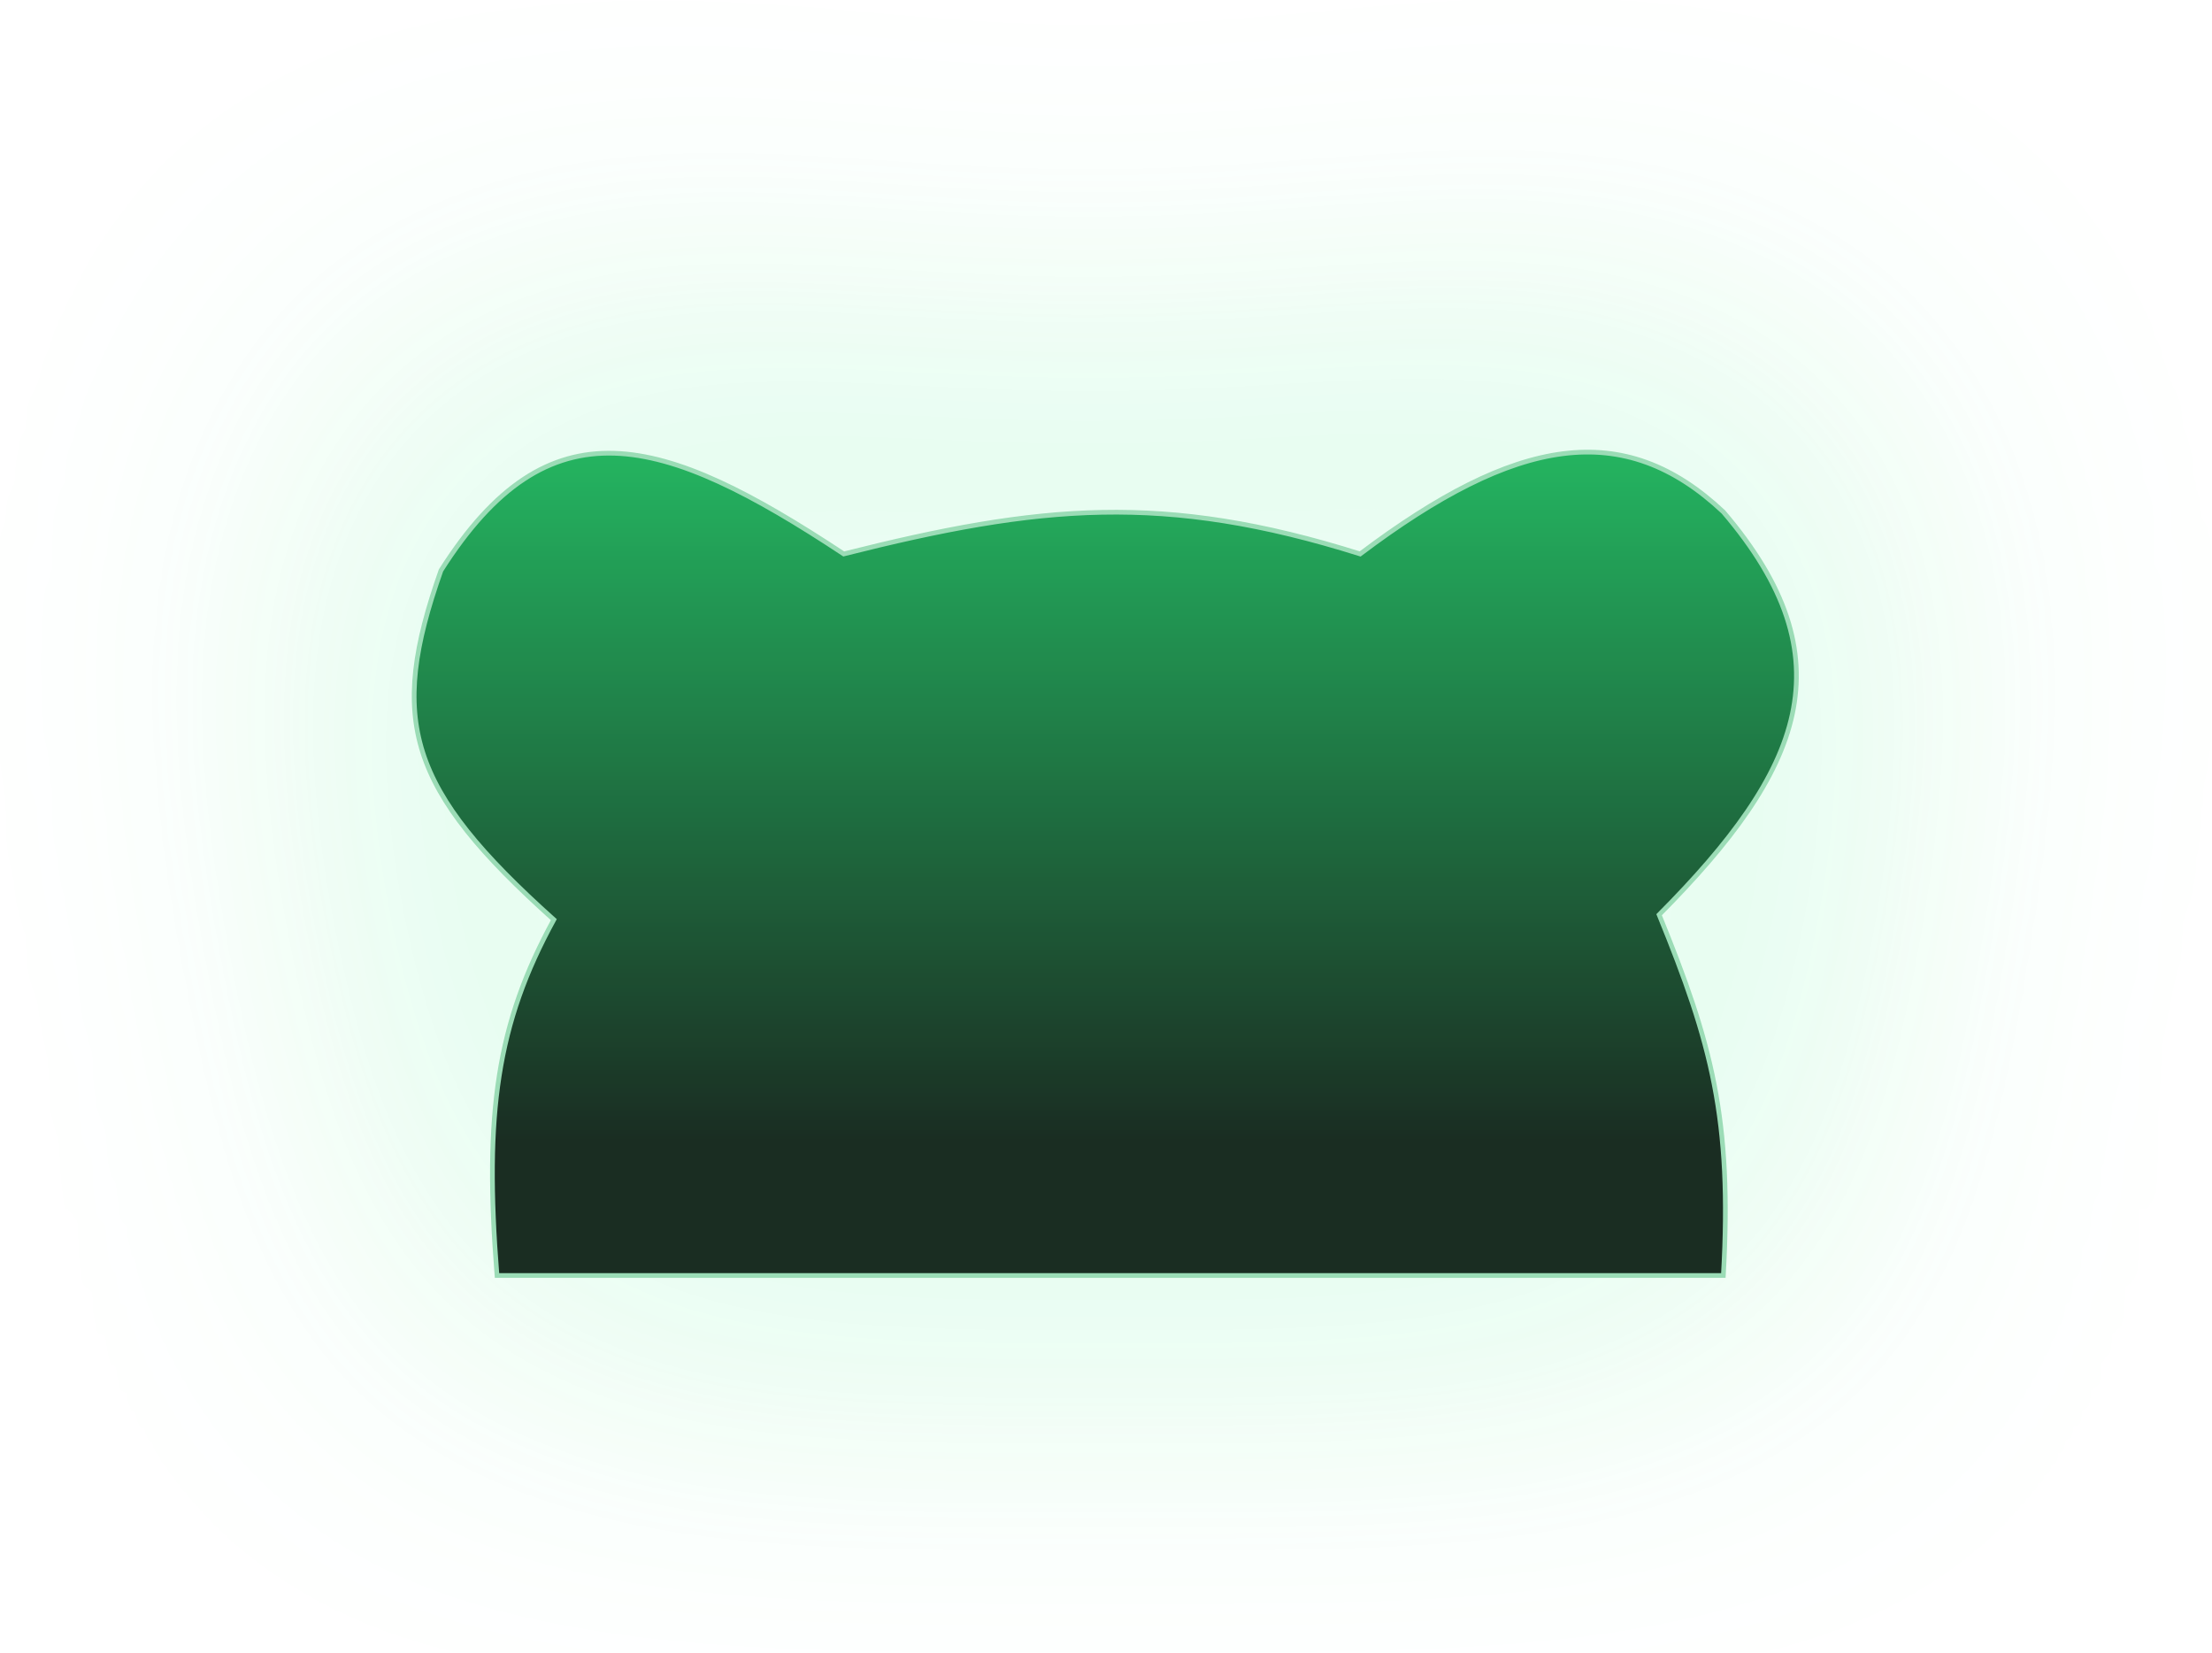
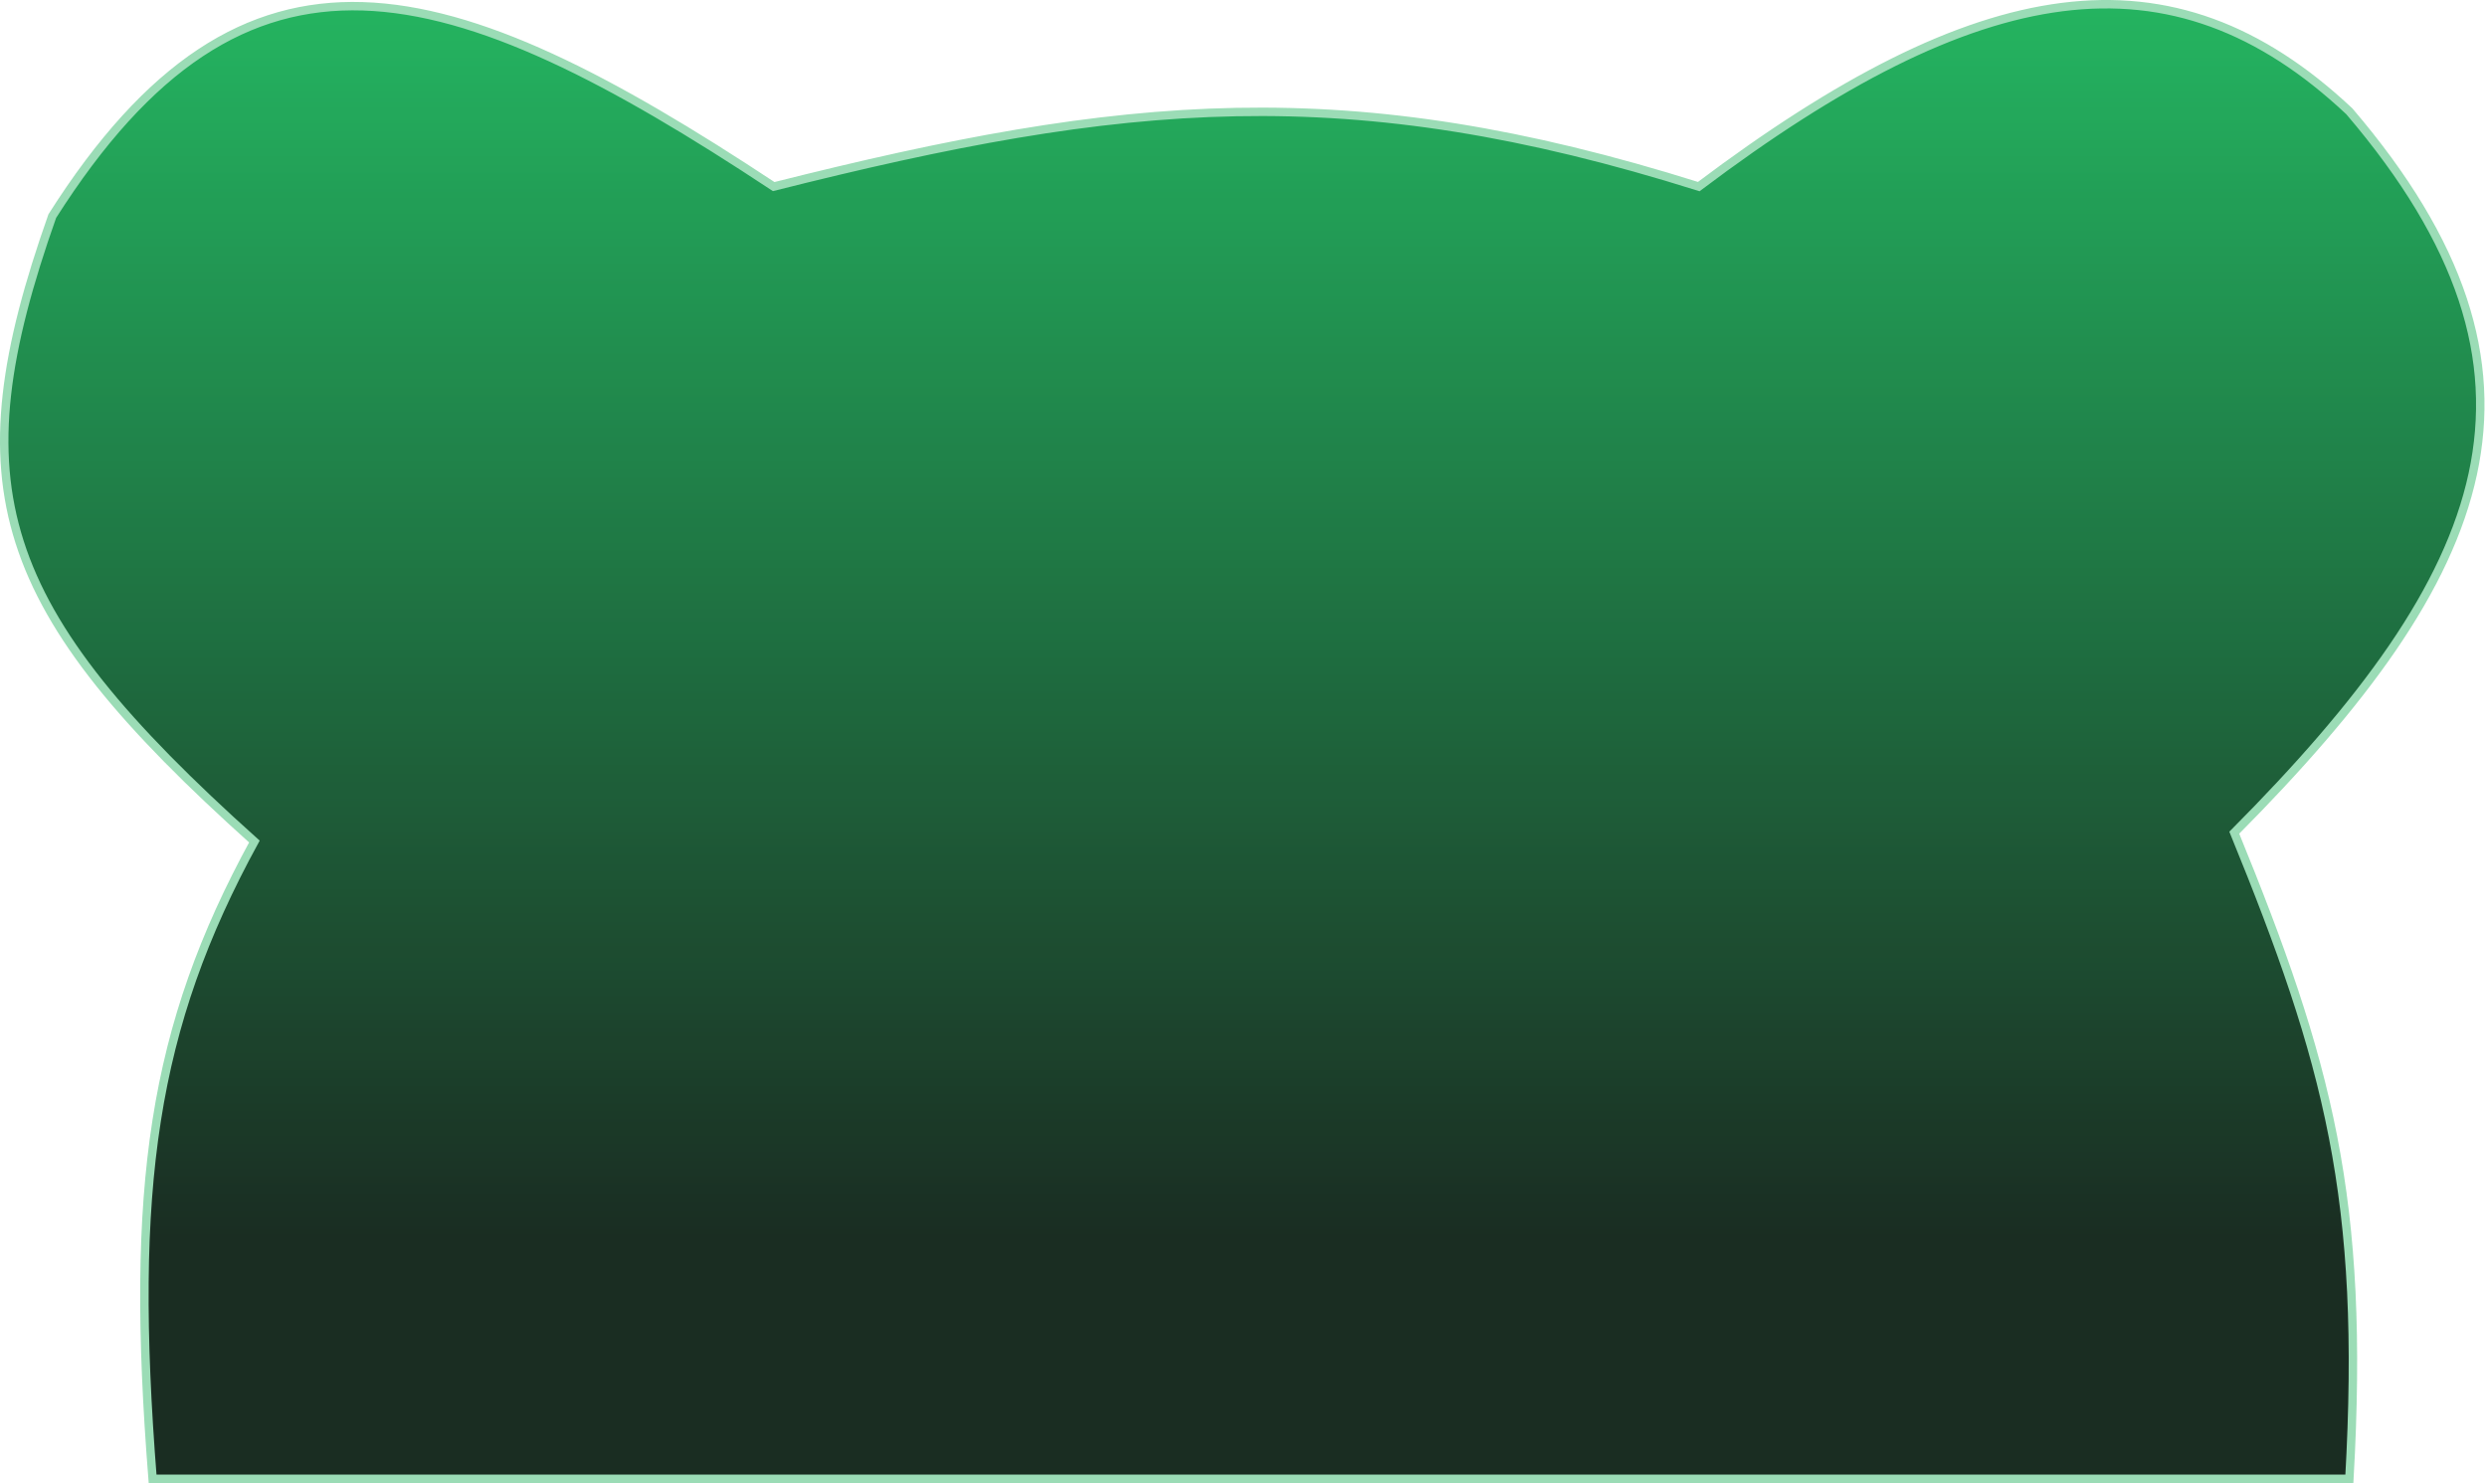
- <svg xmlns="http://www.w3.org/2000/svg" width="940" height="702" viewBox="0 0 940 702" fill="none">
-   <g opacity="0.9" filter="url(#filter0_d_375_2353)">
-     <path d="M235.35 390.771C211.194 434.954 205.733 472.808 211.2 541.971H732.35C736.127 475.503 727.323 443.23 705.05 388.671C766.038 327.287 785.826 280.149 732.35 217.521C690.061 177.731 644.367 185.375 578 235.371C494.76 209.198 441.794 214.385 358.55 235.371C281.033 184.118 233.197 170.219 187.4 242.371C164.769 306.393 173.409 335.213 235.35 390.771Z" fill="url(#paint0_linear_375_2353)" />
-     <path d="M235.35 390.771C211.194 434.954 205.733 472.808 211.2 541.971H732.35C736.127 475.503 727.323 443.23 705.05 388.671C766.038 327.287 785.826 280.149 732.35 217.521C690.061 177.731 644.367 185.375 578 235.371C494.76 209.198 441.794 214.385 358.55 235.371C281.033 184.118 233.197 170.219 187.4 242.371C164.769 306.393 173.409 335.213 235.35 390.771Z" stroke="#90D8AE" stroke-width="2" />
-   </g>
+ <svg xmlns="http://www.w3.org/2000/svg" width="590" height="352" viewBox="0 0 590 352" fill="none">
+   <path opacity="0.9" d="M60.35 199.671C36.194 243.855 30.733 281.709 36.2 350.872H557.35C561.127 284.403 552.323 252.131 530.05 197.572C591.038 136.187 610.826 89.05 557.35 26.422C515.061 -13.368 469.367 -5.724 403 44.272C319.76 18.098 266.794 23.285 183.55 44.272C106.033 -6.982 58.197 -20.881 12.4 51.272C-10.231 115.293 -1.591 144.113 60.35 199.671Z" fill="url(#paint0_linear_4_453)" stroke="#90D8AE" stroke-width="2" />
  <defs>
-     <filter id="filter0_d_375_2353" x="0" y="0" width="939.406" height="701.871" filterUnits="userSpaceOnUse" color-interpolation-filters="sRGB">
-       <feFlood flood-opacity="0" result="BackgroundImageFix" />
-       <feColorMatrix in="SourceAlpha" type="matrix" values="0 0 0 0 0 0 0 0 0 0 0 0 0 0 0 0 0 0 127 0" />
-       <feOffset dy="-16.1" />
-       <feGaussianBlur stdDeviation="87.5" />
-       <feComposite operator="out" />
-       <feColorMatrix type="matrix" values="0 0 0 0 0.201 0 0 0 0 0.928 0 0 0 0 0.505 0 0 0 0.49 0" />
-       <feBlend mode="normal" in2="BackgroundImageFix" result="effect1_dropShadow" />
-       <feBlend mode="normal" in="SourceGraphic" in2="effect1_dropShadow" result="shape" />
-     </filter>
-     <linearGradient id="paint0_linear_375_2353" x1="469.703" y1="192.1" x2="469.703" y2="541.971" gradientUnits="userSpaceOnUse">
+     <linearGradient id="paint0_linear_4_453" x1="294.703" y1="1" x2="294.703" y2="350.872" gradientUnits="userSpaceOnUse">
      <stop stop-color="#0CAC4F" />
      <stop offset="0.837" stop-color="#01160A" />
    </linearGradient>
  </defs>
</svg>
